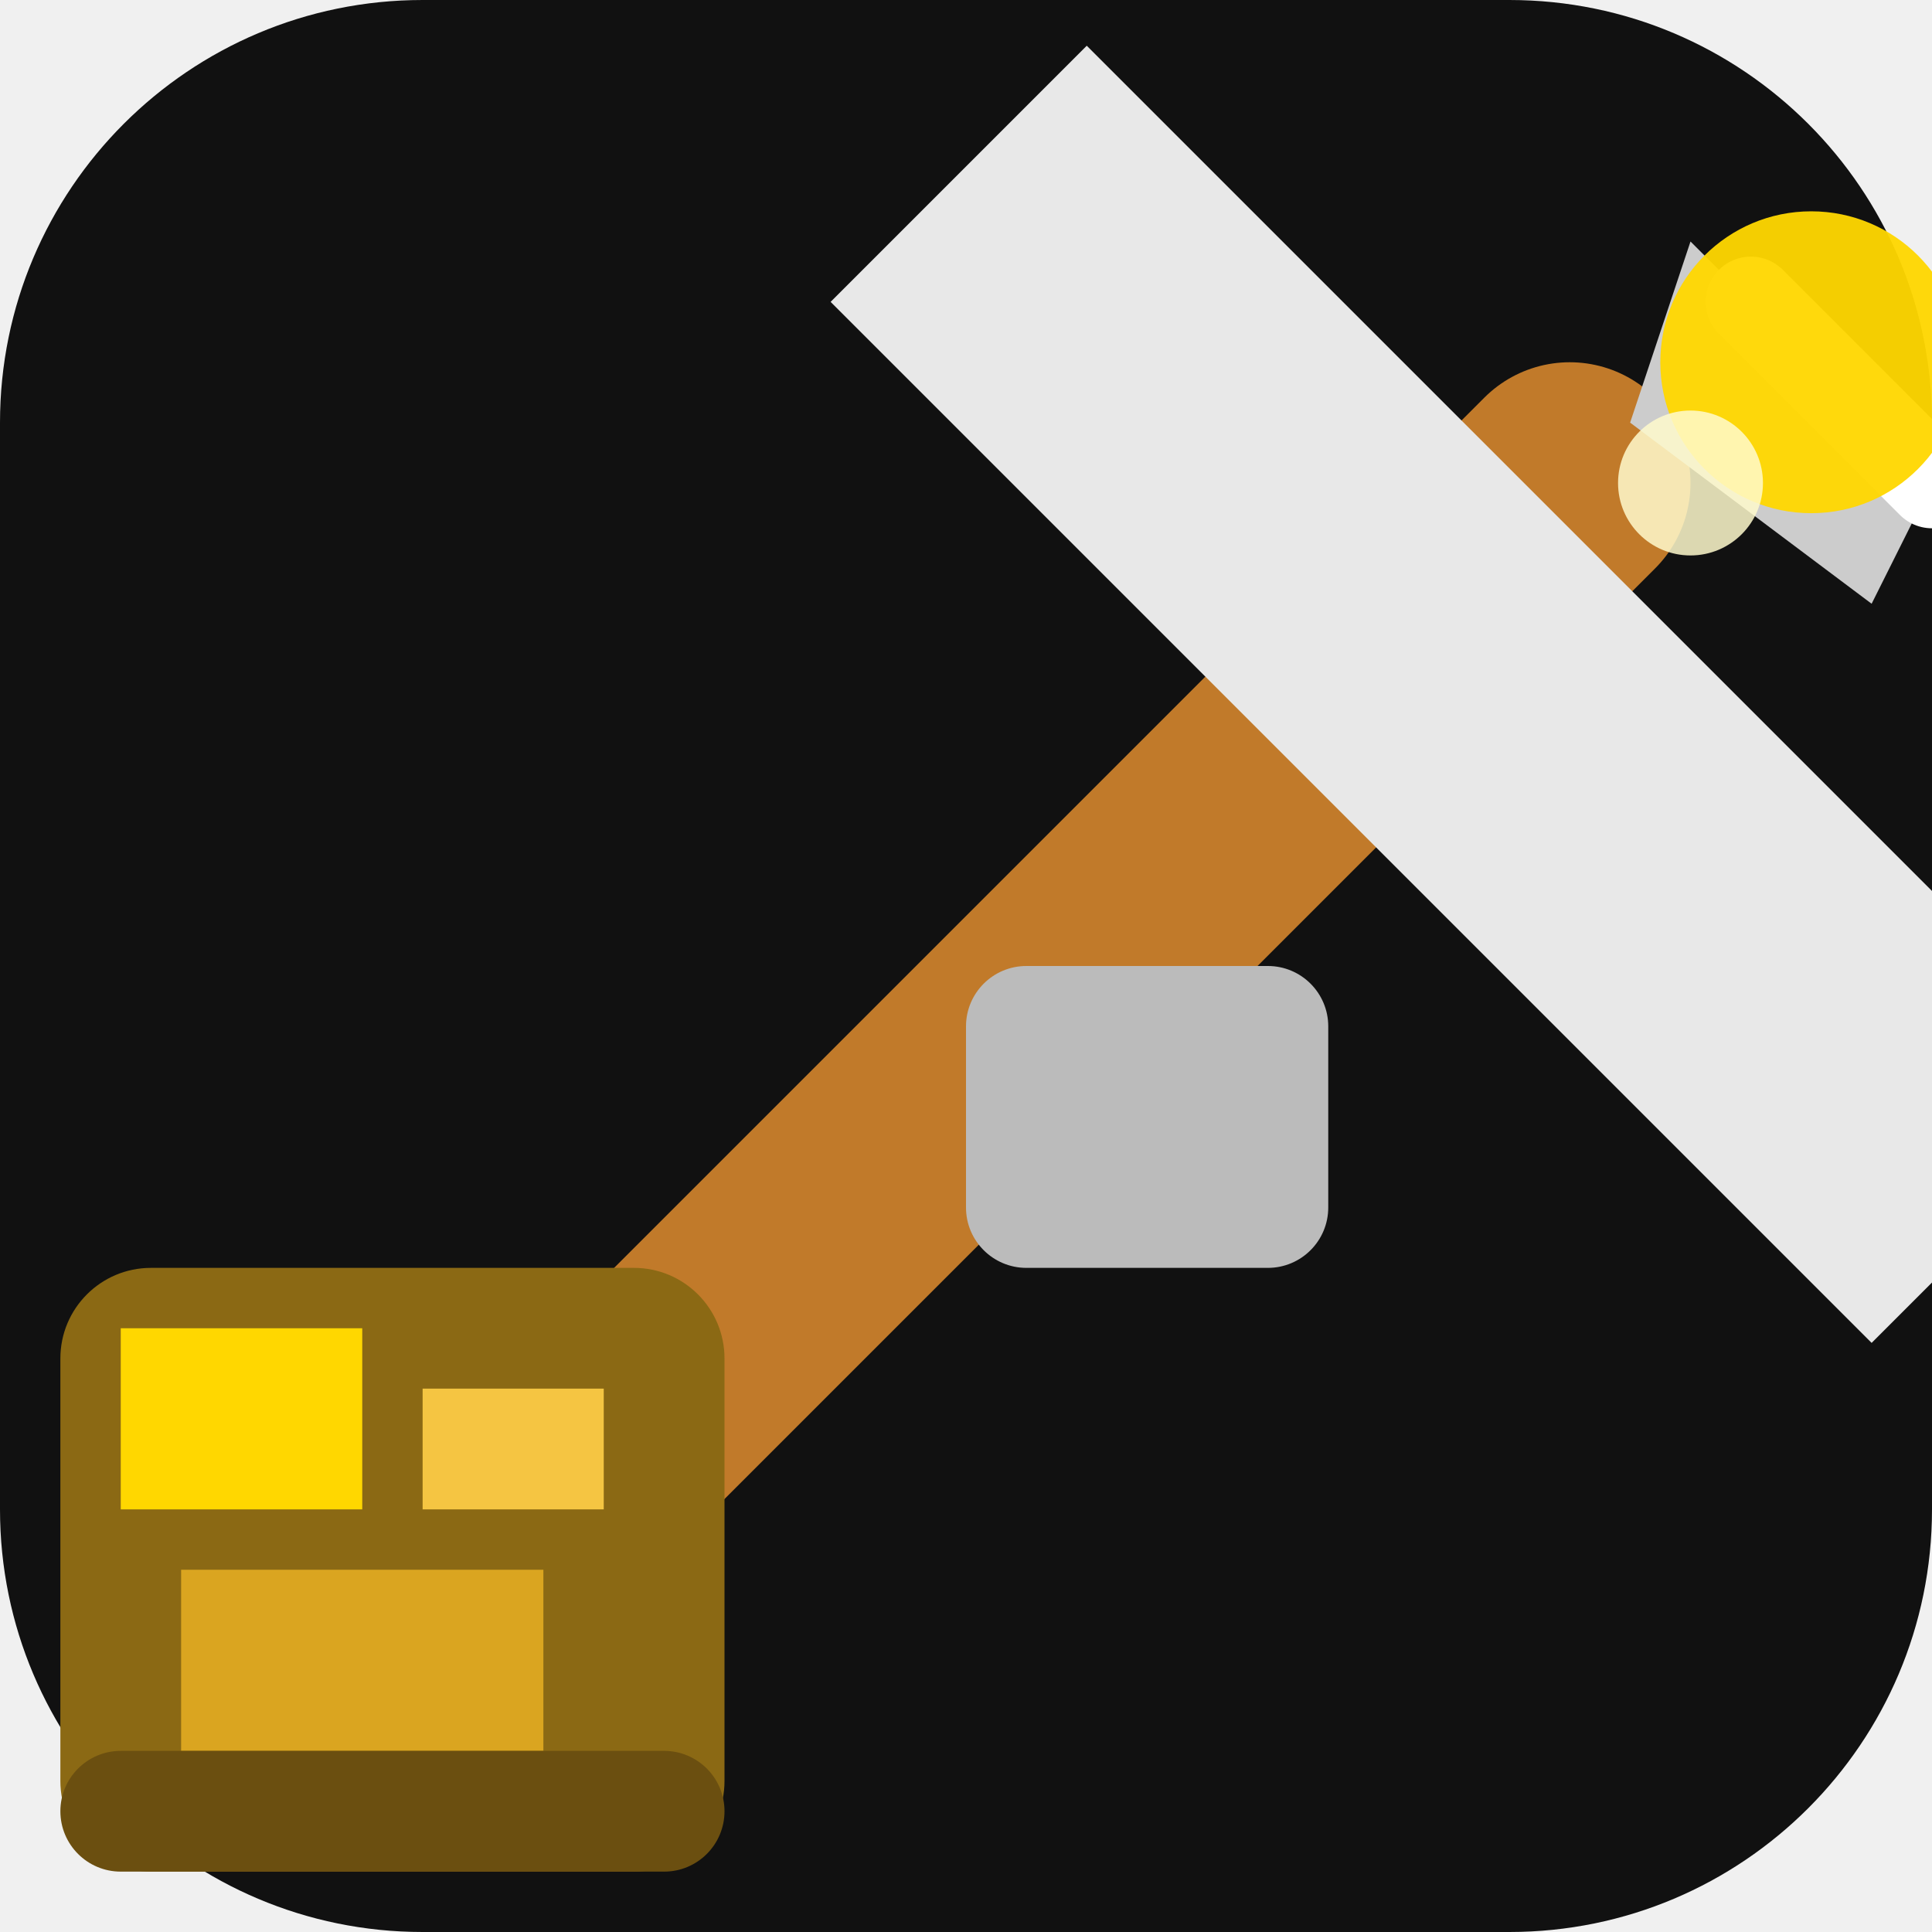
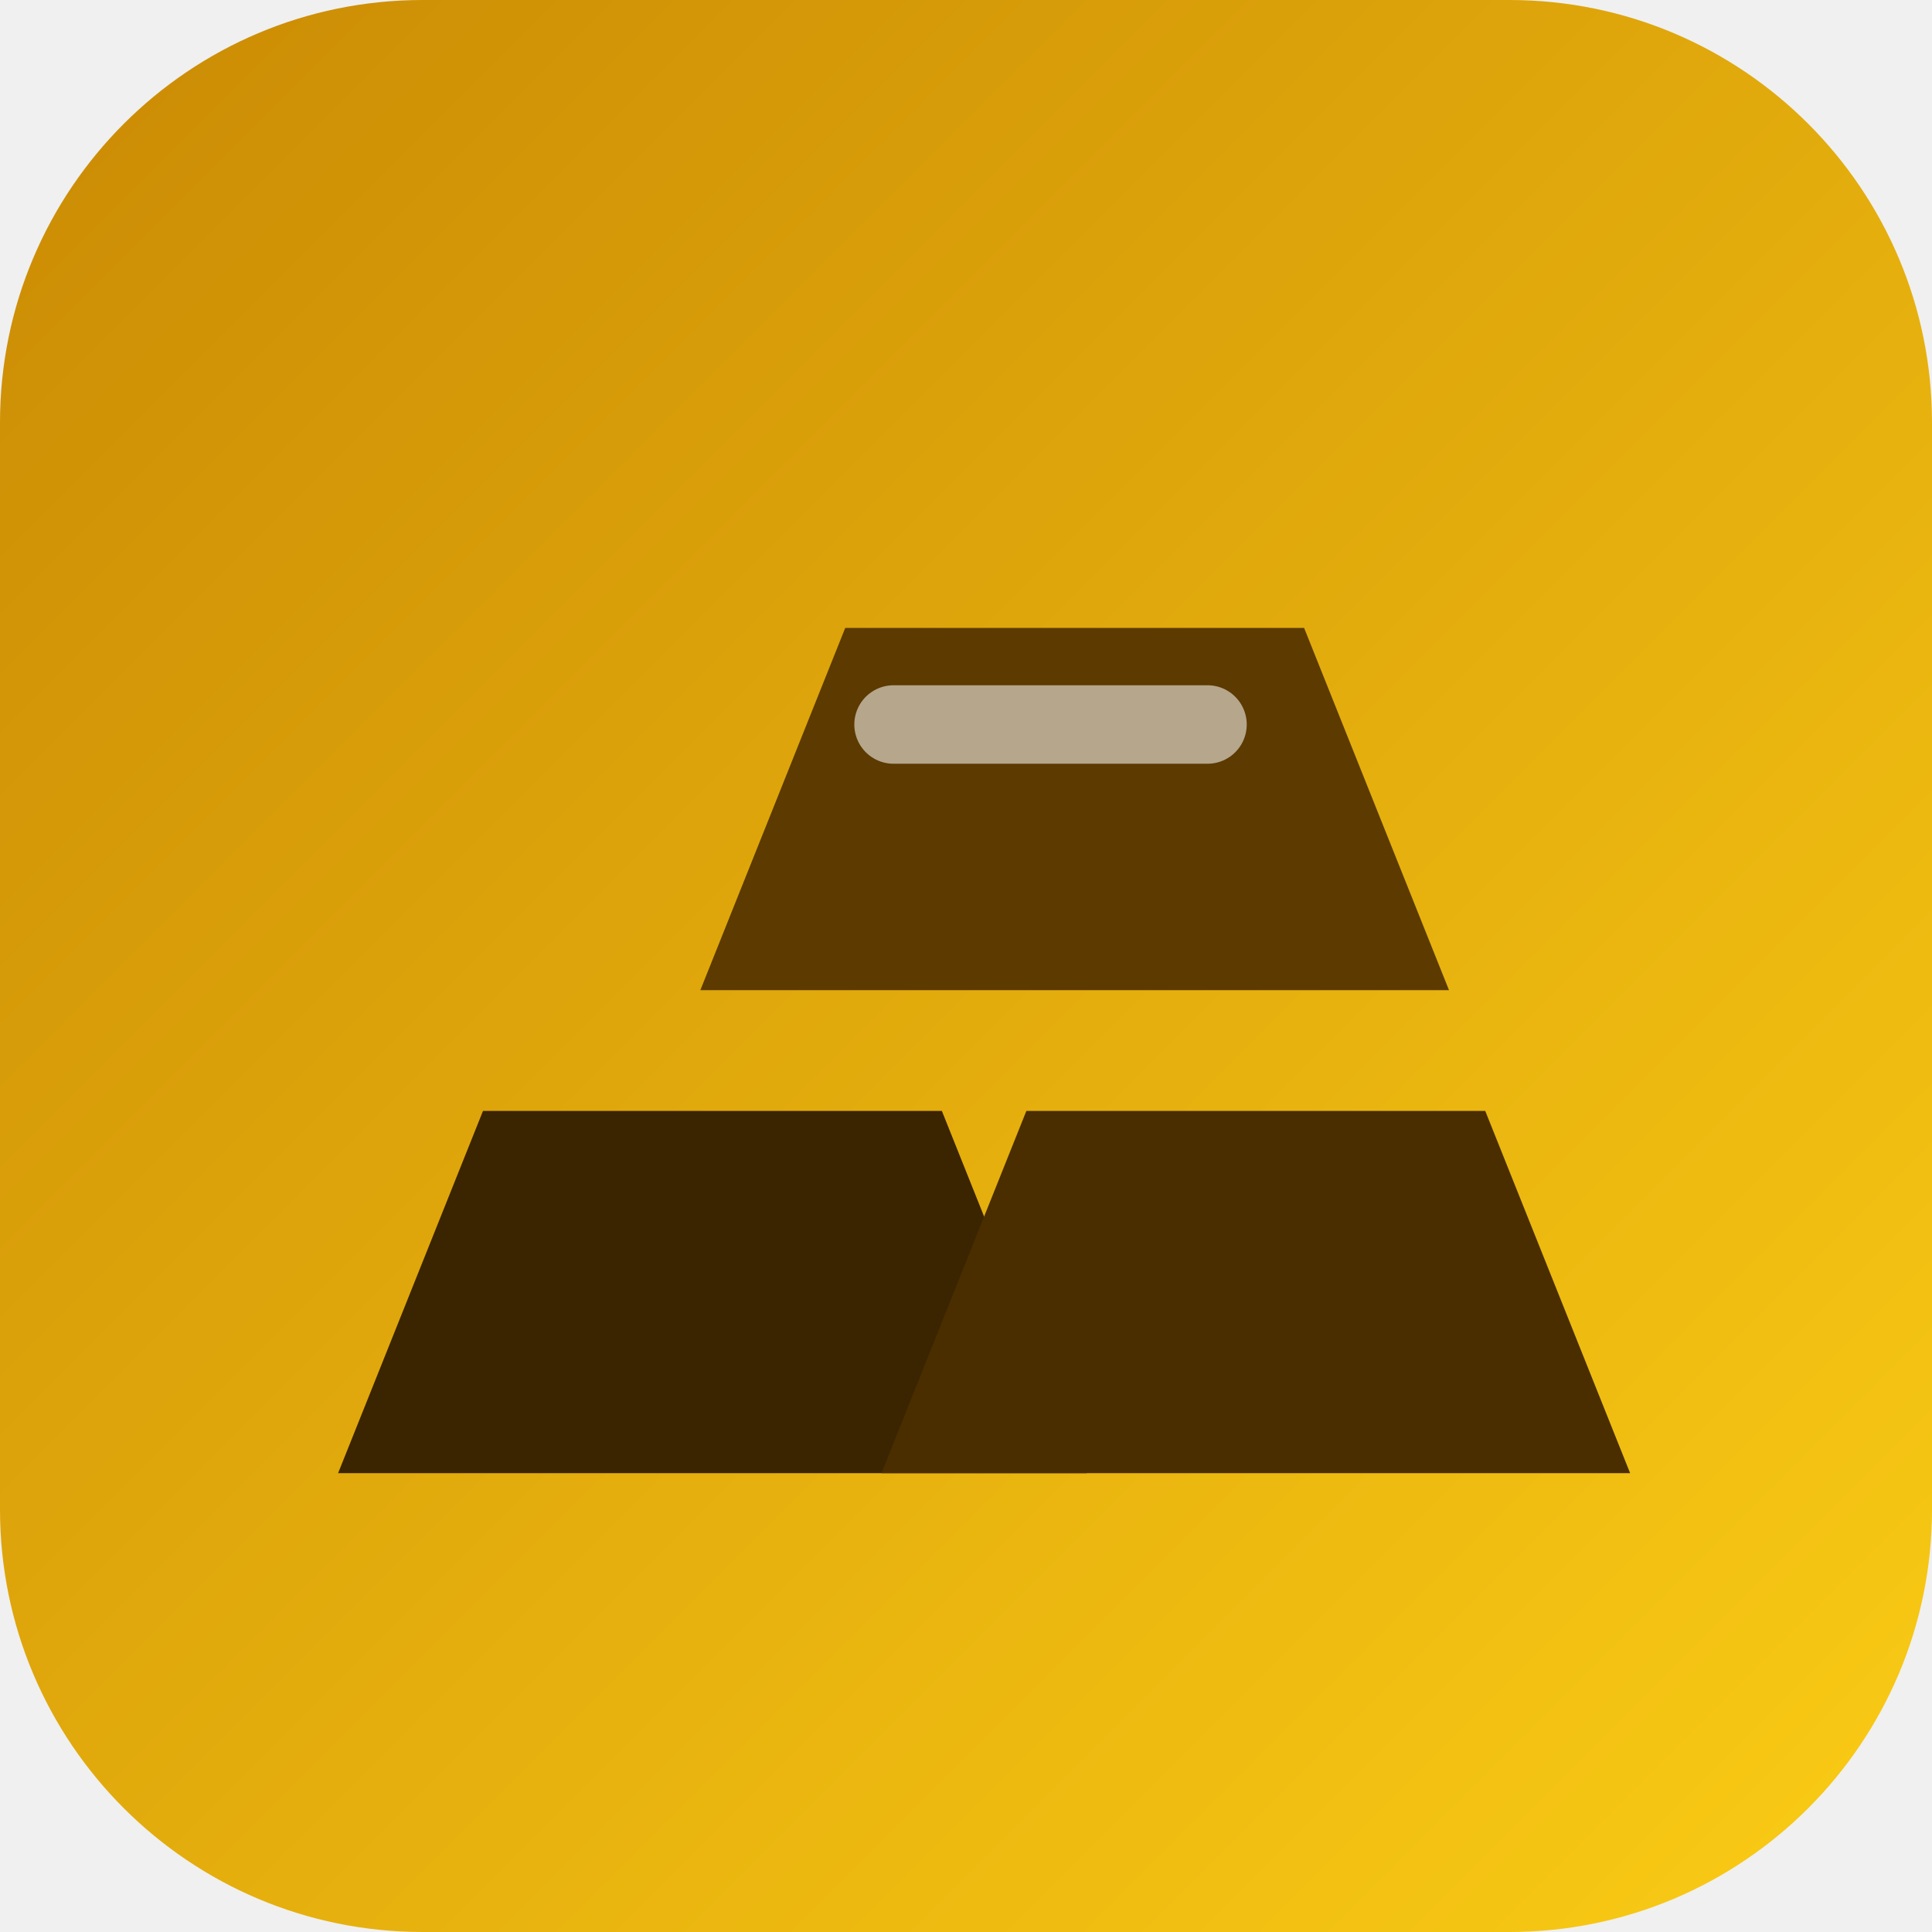
<svg xmlns="http://www.w3.org/2000/svg" viewBox="0 0 32 32">
-   <rect width="32" height="32" rx="7" fill="#111111" />
-   <line x1="8" y1="26" x2="26" y2="8" stroke="#C17A2A" stroke-width="4" stroke-linecap="round" />
-   <line x1="18" y1="5" x2="31" y2="18" stroke="#E8E8E8" stroke-width="6" stroke-linecap="square" />
-   <polygon points="28,4 32,8 31,10 27,7" fill="#CCCCCC" />
-   <line x1="29" y1="5" x2="32" y2="8" stroke="#FFFFFF" stroke-width="1.5" stroke-linecap="round" />
-   <rect x="16" y="16" width="6" height="5" rx="1" fill="#BBBBBB" />
-   <rect x="1" y="21" width="11" height="10" rx="1.5" fill="#8B6914" />
-   <rect x="2" y="22" width="4" height="3" fill="#FFD700" />
-   <rect x="7" y="23" width="3" height="2" fill="#F5C542" />
-   <rect x="3" y="26" width="6" height="3" fill="#DAA520" />
-   <rect x="1" y="29" width="11" height="2" rx="1" fill="#6B4F10" />
-   <circle cx="30" cy="6" r="2.5" fill="#FFD700" opacity="0.95" />
-   <circle cx="28" cy="8" r="1.2" fill="#FFFACD" opacity="0.85" />
+   <defs>
+     <linearGradient id="plate" x1="0" y1="0" x2="32" y2="32" gradientUnits="userSpaceOnUse">
+       <stop offset="0" stop-color="#CA8A04" />
+       <stop offset="1" stop-color="#FACC15" />
+     </linearGradient>
+   </defs>
+   <rect width="32" height="32" rx="7" fill="url(#plate)" />
+   <path d="M5.6 24.4 L8 18.4 H15.6 L18 24.4 Z" fill="#3B2400" />
+   <path d="M19 24.4 L21.4 18.4 H29 L31.4 24.4 Z" fill="#4A2E00" transform="translate(-4.4 0)" />
+   <path d="M11.6 16.4 L14 10.4 H21.6 L24 16.4 Z" fill="#5C3A00" />
+   <path d="M14.8 12 H20" stroke="rgba(255,255,255,0.55)" stroke-width="1.3" stroke-linecap="round" />
</svg>
